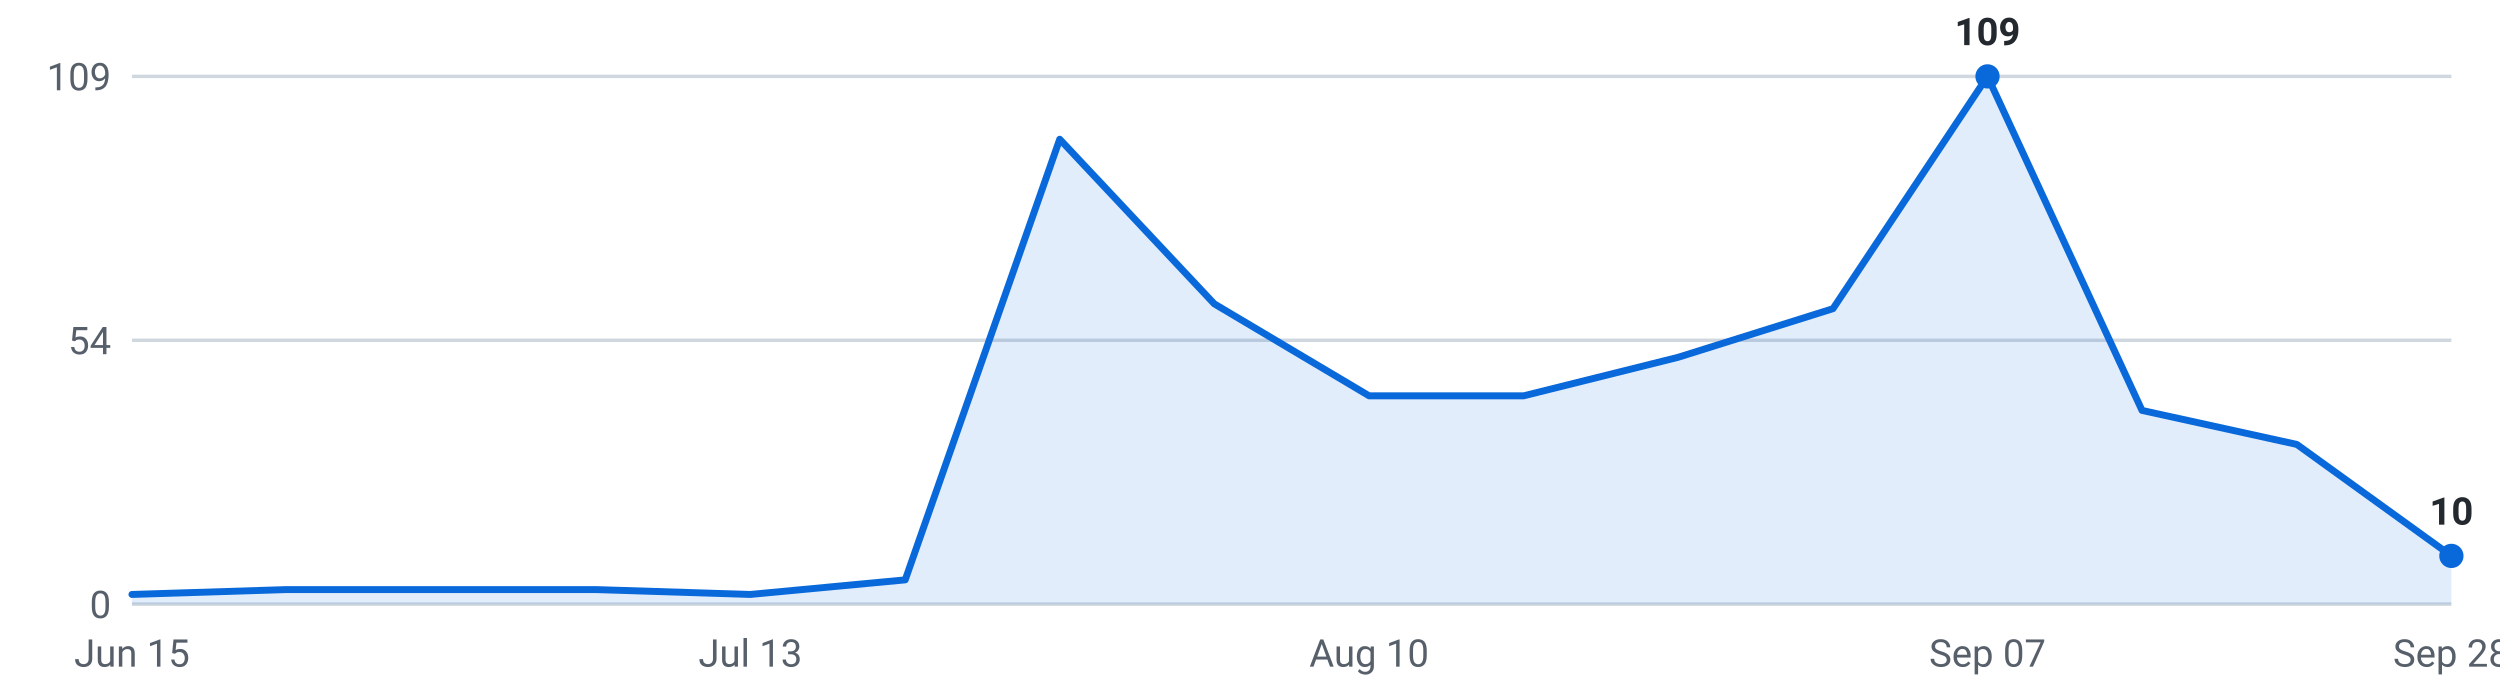
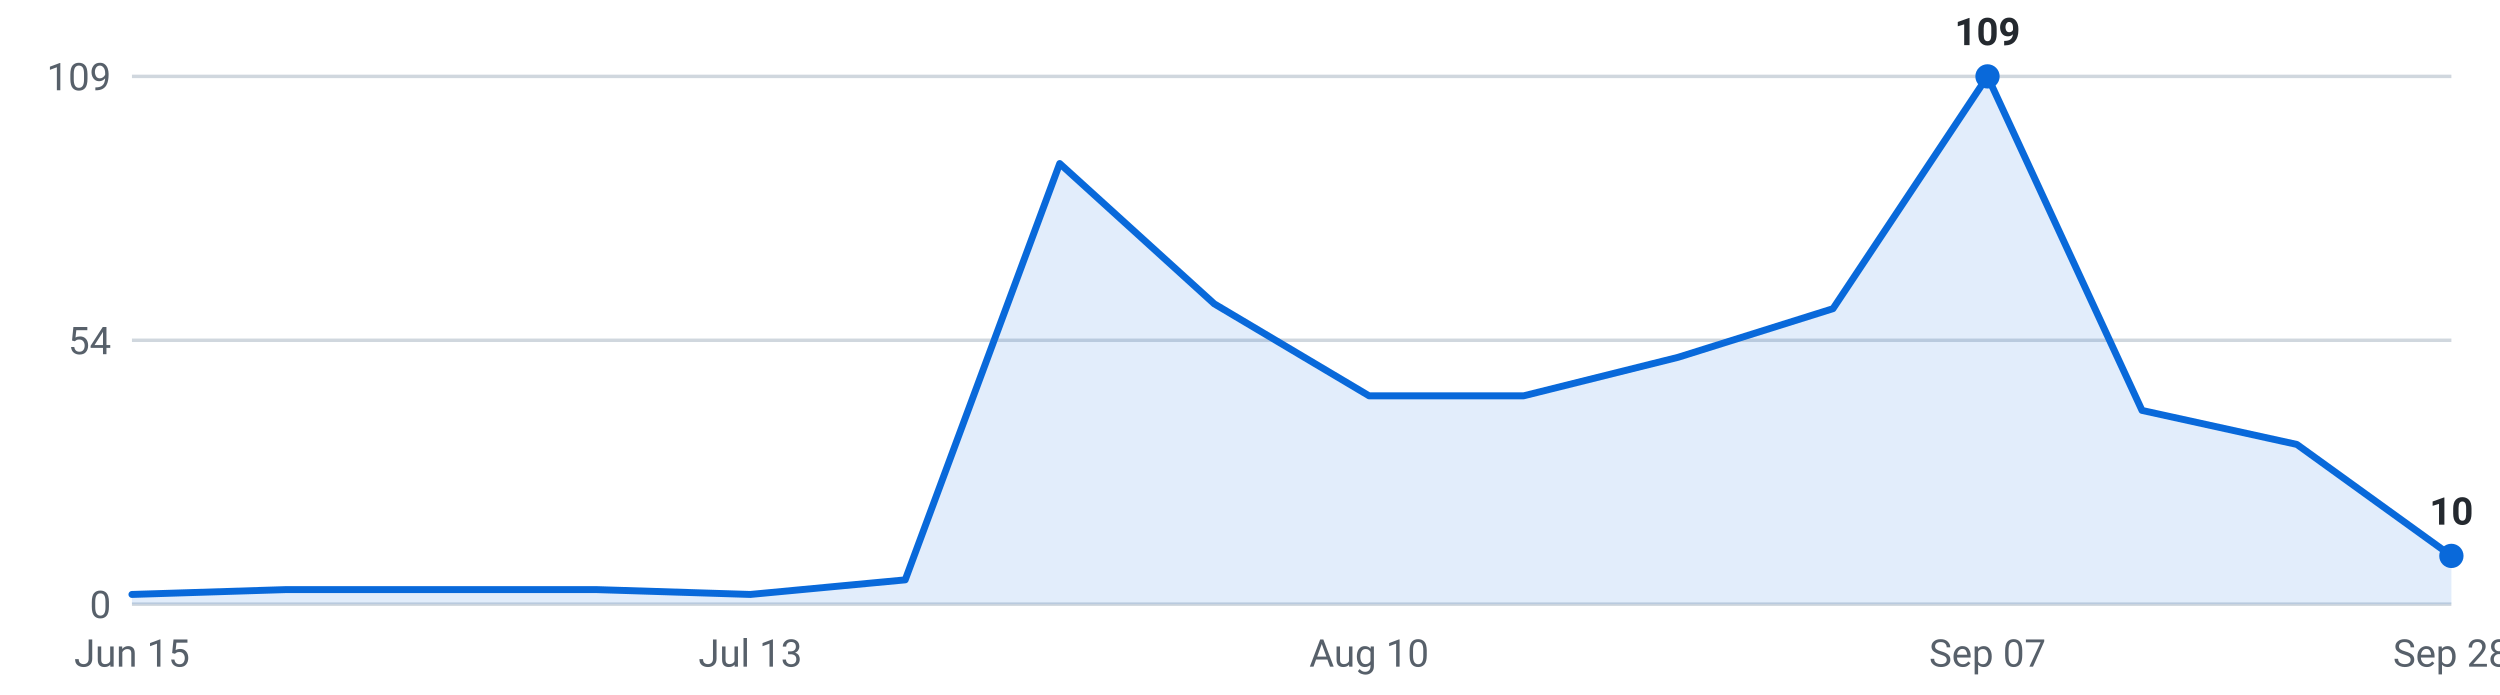
<svg xmlns="http://www.w3.org/2000/svg" viewBox="0 0 720 200" width="720" height="200" role="img" aria-label="Internships posted per week, last 16 weeks">
  <g font-family="-apple-system,Segoe UI,Roboto,sans-serif" font-size="11">
    <line x1="38" y1="174.0" x2="706" y2="174.0" stroke="#d0d7de" stroke-width="1" />
    <text x="32" y="178.0" text-anchor="end" fill="#57606a">0</text>
    <line x1="38" y1="98.0" x2="706" y2="98.0" stroke="#d0d7de" stroke-width="1" />
    <text x="32" y="102.0" text-anchor="end" fill="#57606a">54</text>
    <line x1="38" y1="22.0" x2="706" y2="22.0" stroke="#d0d7de" stroke-width="1" />
    <text x="32" y="26.0" text-anchor="end" fill="#57606a">109</text>
-     <path d="M38.0,174 L38.0,171.2 L82.5,169.8 L127.1,169.8 L171.6,169.8 L216.1,171.2 L260.7,167.0 L305.2,40.1 L349.7,87.5 L394.3,114.0 L438.8,114.0 L483.3,102.9 L527.9,88.9 L572.4,22.0 L616.9,118.2 L661.5,128.0 L706.0,160.1 L706.0,174 Z" fill="#0969da" fill-opacity="0.12" />
-     <polyline points="38.0,171.2 82.5,169.8 127.1,169.8 171.6,169.8 216.1,171.2 260.7,167.0 305.2,40.1 349.7,87.5 394.3,114.0 438.8,114.0 483.3,102.9 527.9,88.9 572.4,22.0 616.9,118.2 661.5,128.0 706.0,160.1" fill="none" stroke="#0969da" stroke-width="2" stroke-linejoin="round" stroke-linecap="round" />
+     <path d="M38.0,174 L38.0,171.2 L82.5,169.8 L127.1,169.8 L171.6,169.8 L216.1,171.2 L260.7,167.0 L305.2,47.1 L349.7,87.5 L394.3,114.0 L438.8,114.0 L483.3,102.9 L527.9,88.9 L572.4,22.0 L616.9,118.2 L661.5,128.0 L706.0,160.1 L706.0,174 Z" fill="#0969da" fill-opacity="0.12" />
+     <polyline points="38.0,171.2 82.5,169.8 127.1,169.8 171.6,169.8 216.1,171.2 260.7,167.0 305.2,47.1 349.7,87.5 394.3,114.0 438.8,114.0 483.3,102.9 527.9,88.9 572.4,22.0 616.9,118.2 661.5,128.0 706.0,160.1" fill="none" stroke="#0969da" stroke-width="2" stroke-linejoin="round" stroke-linecap="round" />
    <circle cx="572.4" cy="22.0" r="3.5" fill="#0969da" />
    <text x="572.4" y="13.0" text-anchor="middle" fill="#24292f" font-weight="600">109</text>
    <circle cx="706.0" cy="160.1" r="3.5" fill="#0969da" />
    <text x="706.0" y="151.1" text-anchor="middle" fill="#24292f" font-weight="600">10</text>
    <text x="38.0" y="192" text-anchor="middle" fill="#57606a">Jun 15</text>
    <text x="216.1" y="192" text-anchor="middle" fill="#57606a">Jul 13</text>
    <text x="394.3" y="192" text-anchor="middle" fill="#57606a">Aug 10</text>
    <text x="572.4" y="192" text-anchor="middle" fill="#57606a">Sep 07</text>
    <text x="706.0" y="192" text-anchor="middle" fill="#57606a">Sep 28</text>
  </g>
</svg>
